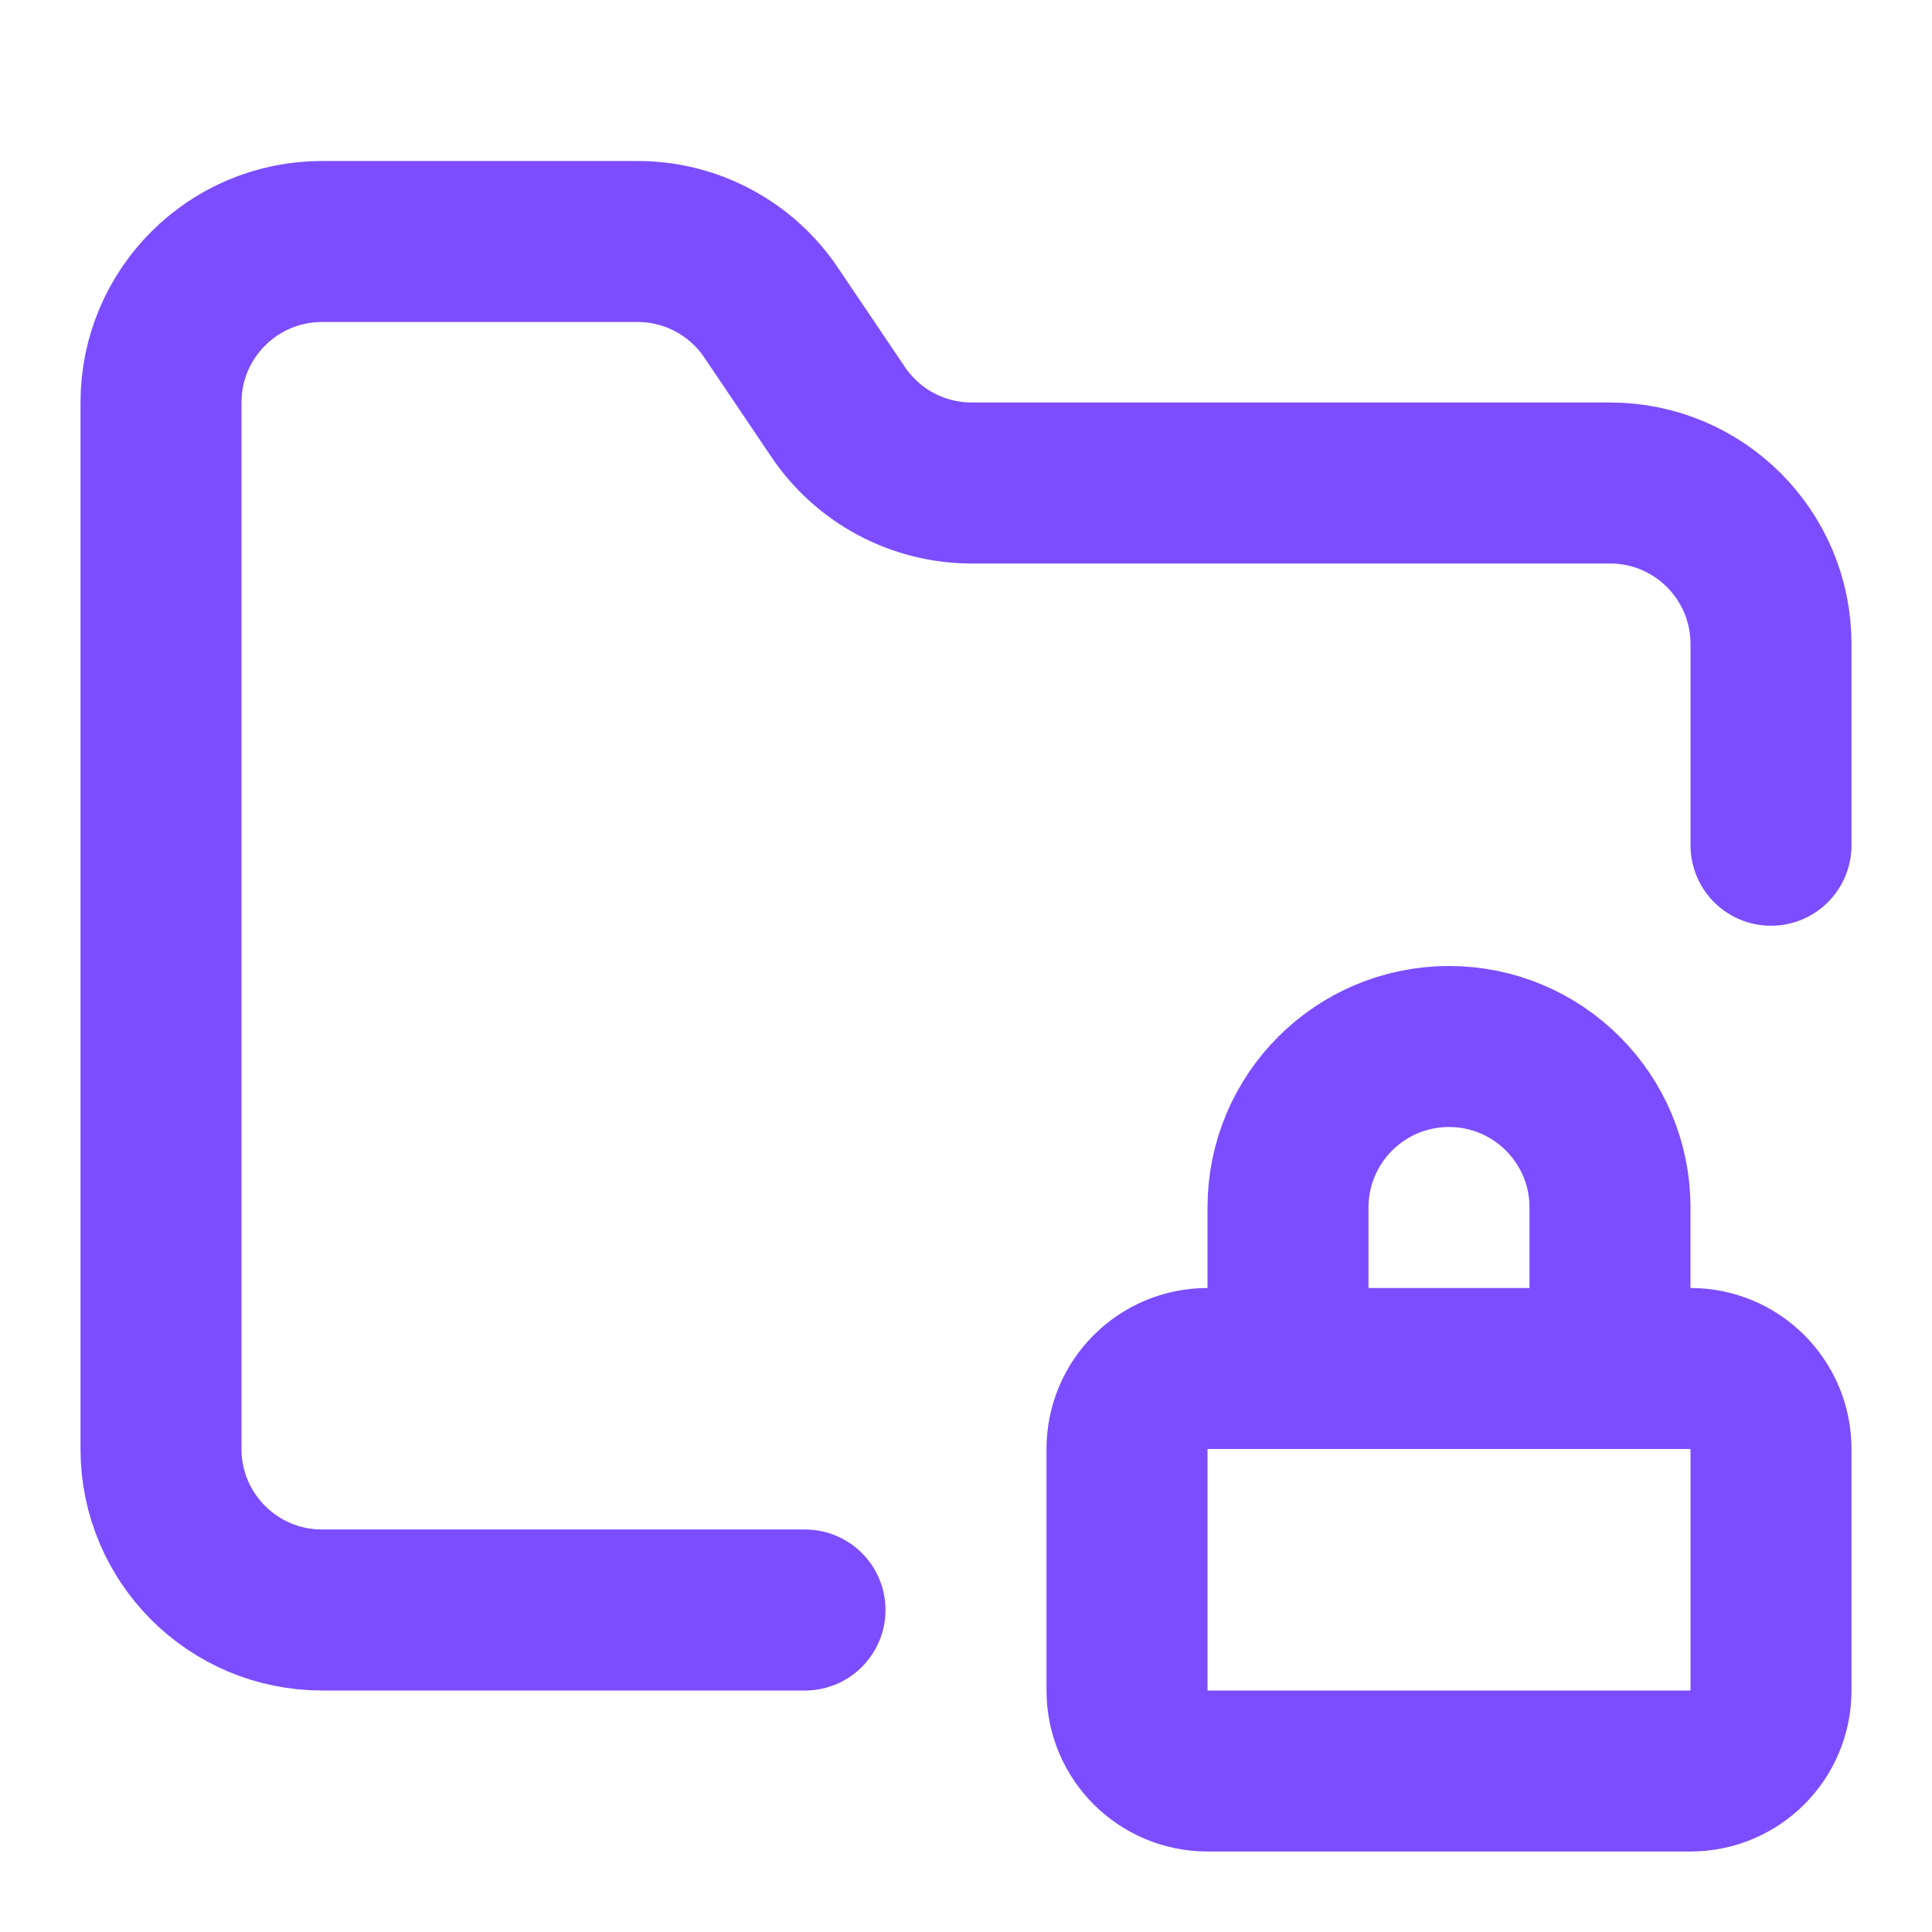
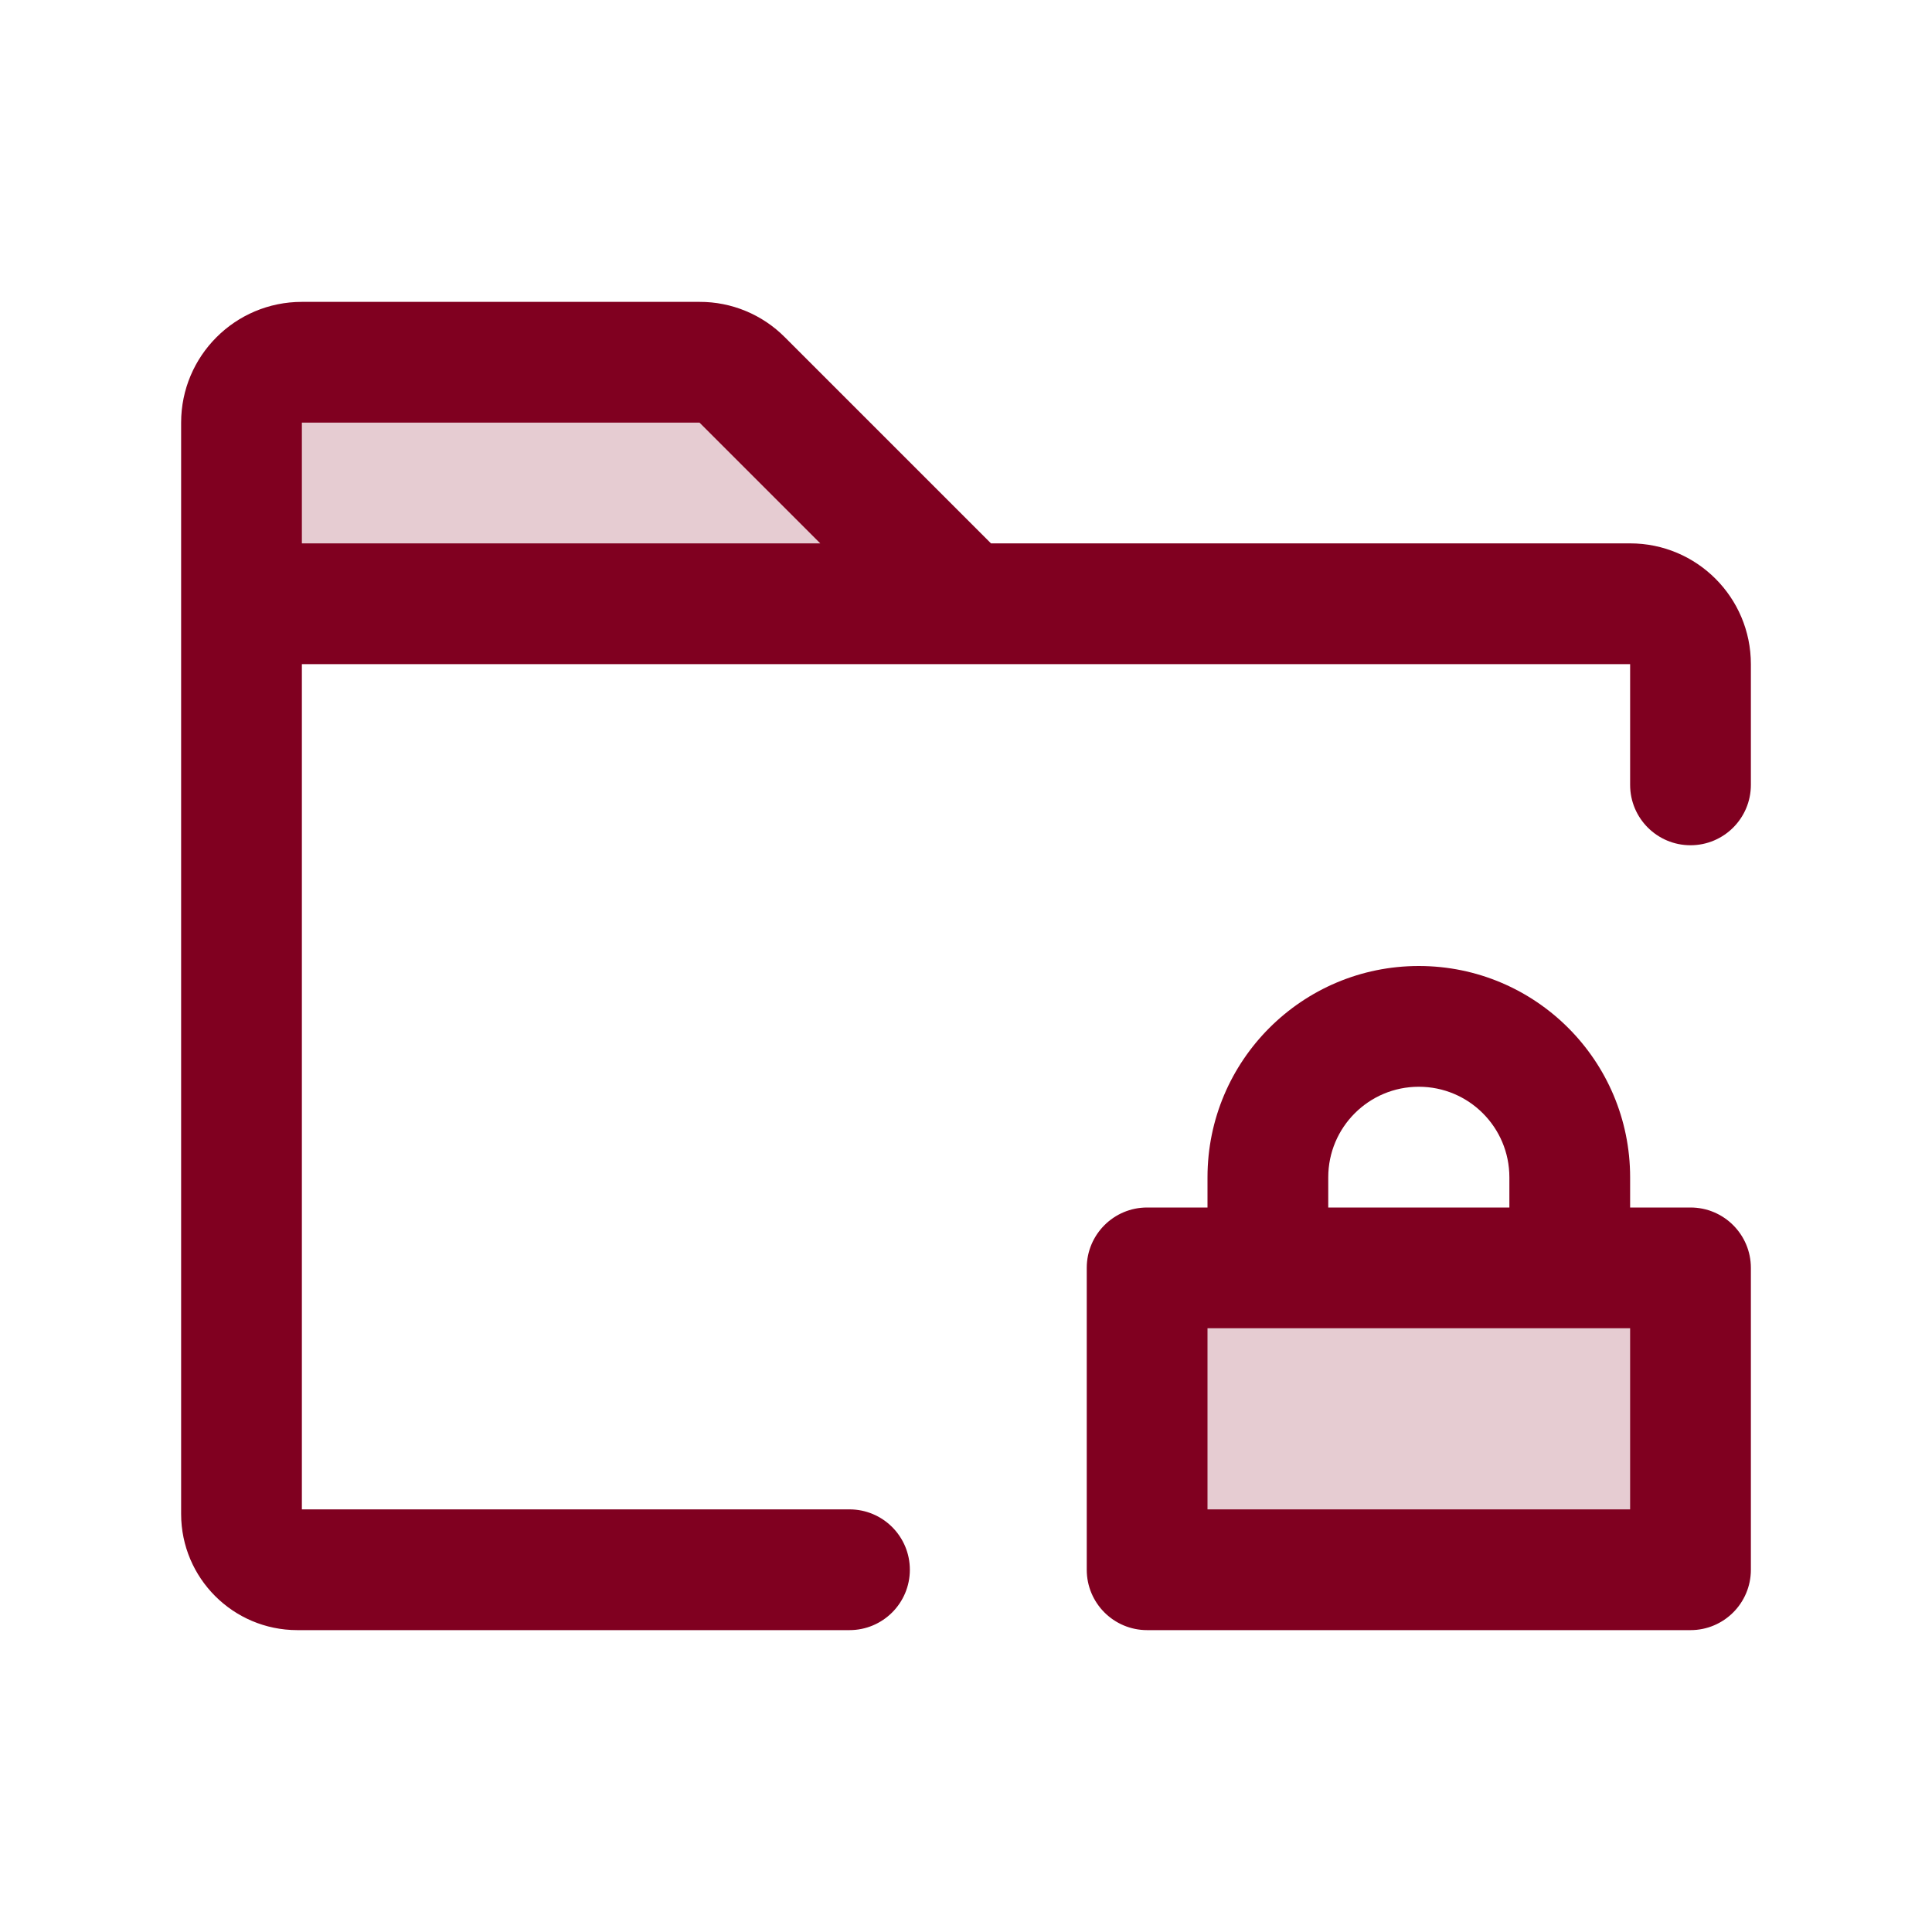
- <svg xmlns="http://www.w3.org/2000/svg" class="lucide lucide-folder-lock" width="24" height="24" viewBox="0 0 24 24" fill="none" stroke="#7c4dff" stroke-width="2" stroke-linecap="round" stroke-linejoin="round">
-   <rect width="8" height="5" x="14" y="17" rx="1" />
-   <path d="M10 20H4a2 2 0 0 1-2-2V5a2 2 0 0 1 2-2h3.9a2 2 0 0 1 1.69.9l.81 1.2a2 2 0 0 0 1.67.9H20a2 2 0 0 1 2 2v2.5" />
-   <path d="M20 17v-2a2 2 0 1 0-4 0v2" />
+ <svg xmlns="http://www.w3.org/2000/svg" viewBox="0 0 256 256" fill="#800020">
+   <style>@media (prefers-color-scheme: dark){svg{fill:#e07a8f}}</style>
+   <path d="M224,168v40H152V168ZM92.69,48H40a8,8,0,0,0-8,8V80h96L98.34,50.34A8,8,0,0,0,92.69,48Z" opacity="0.2" />
+   <path d="M224,160h-8v-4a28,28,0,0,0-56,0v4h-8a8,8,0,0,0-8,8v40a8,8,0,0,0,8,8h72a8,8,0,0,0,8-8V168A8,8,0,0,0,224,160Zm-48-4a12,12,0,0,1,24,0v4H176Zm40,44H160V176h56Zm0-128H131.31L104,44.69A15.86,15.86,0,0,0,92.69,40H40A16,16,0,0,0,24,56V200.62A15.4,15.4,0,0,0,39.38,216h73.18a8,8,0,0,0,0-16H40V88H216v16a8,8,0,0,0,16,0V88A16,16,0,0,0,216,72ZM92.69,56l16,16H40V56Z" />
</svg>
